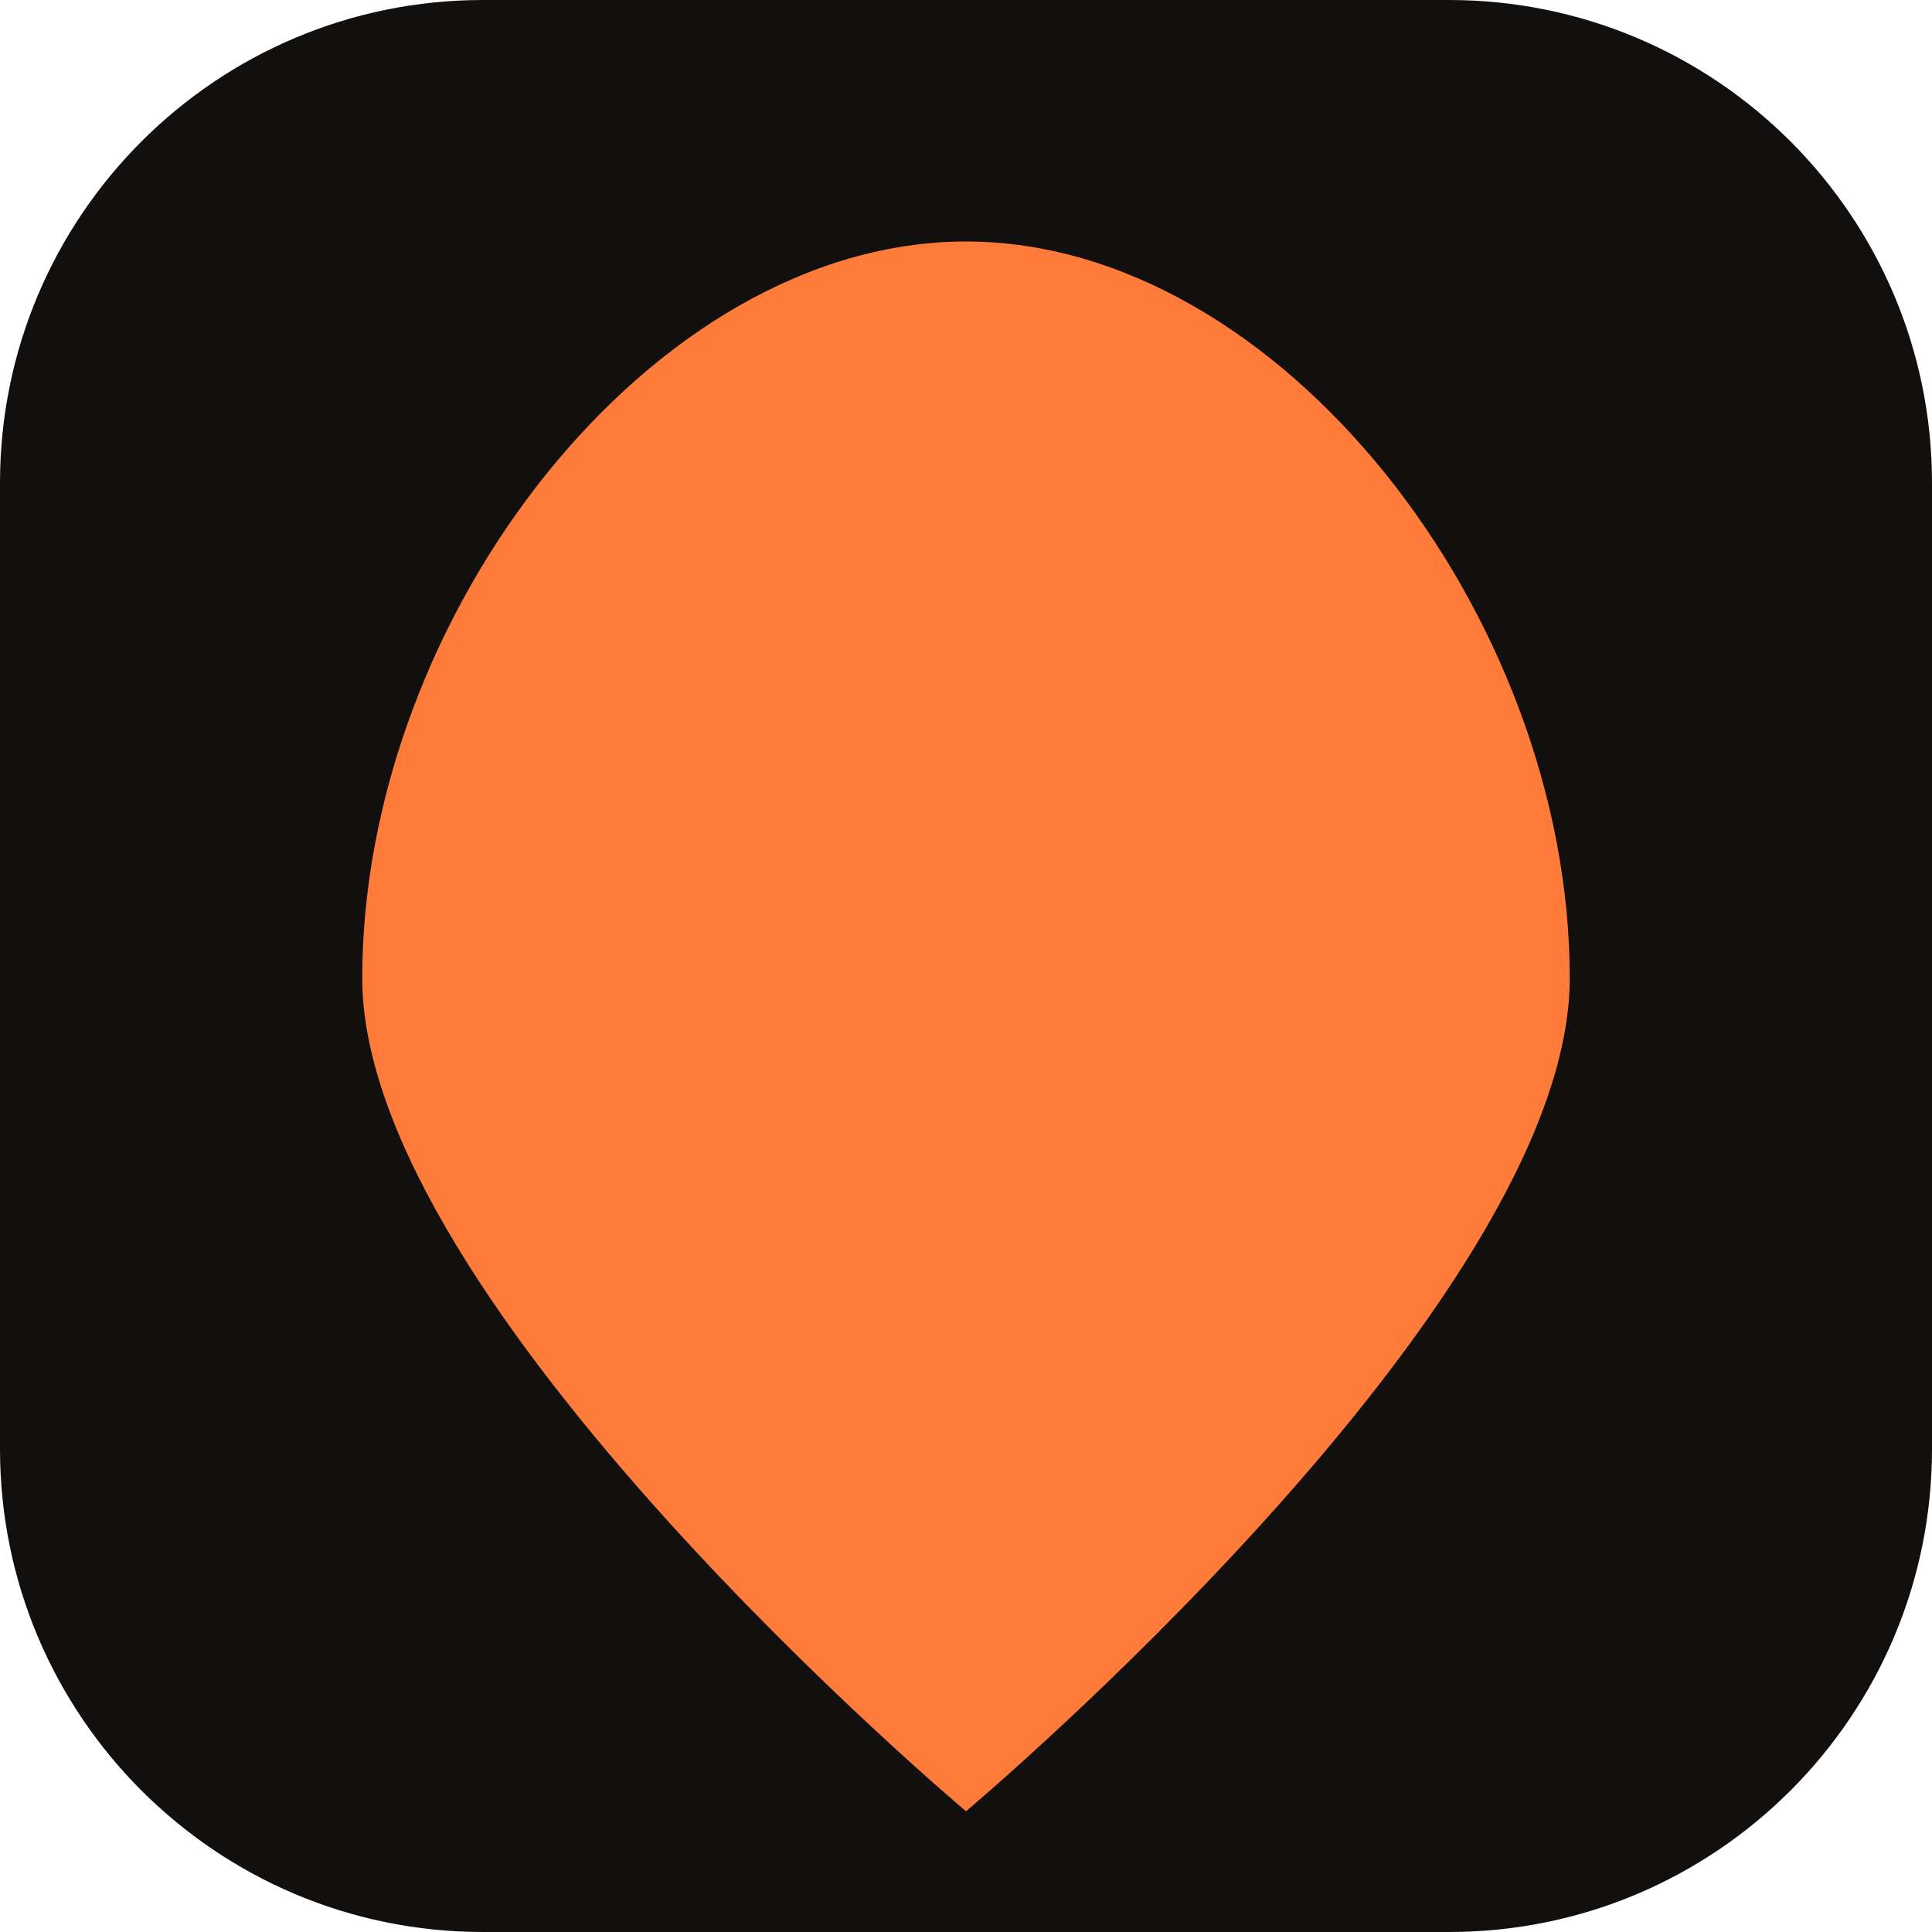
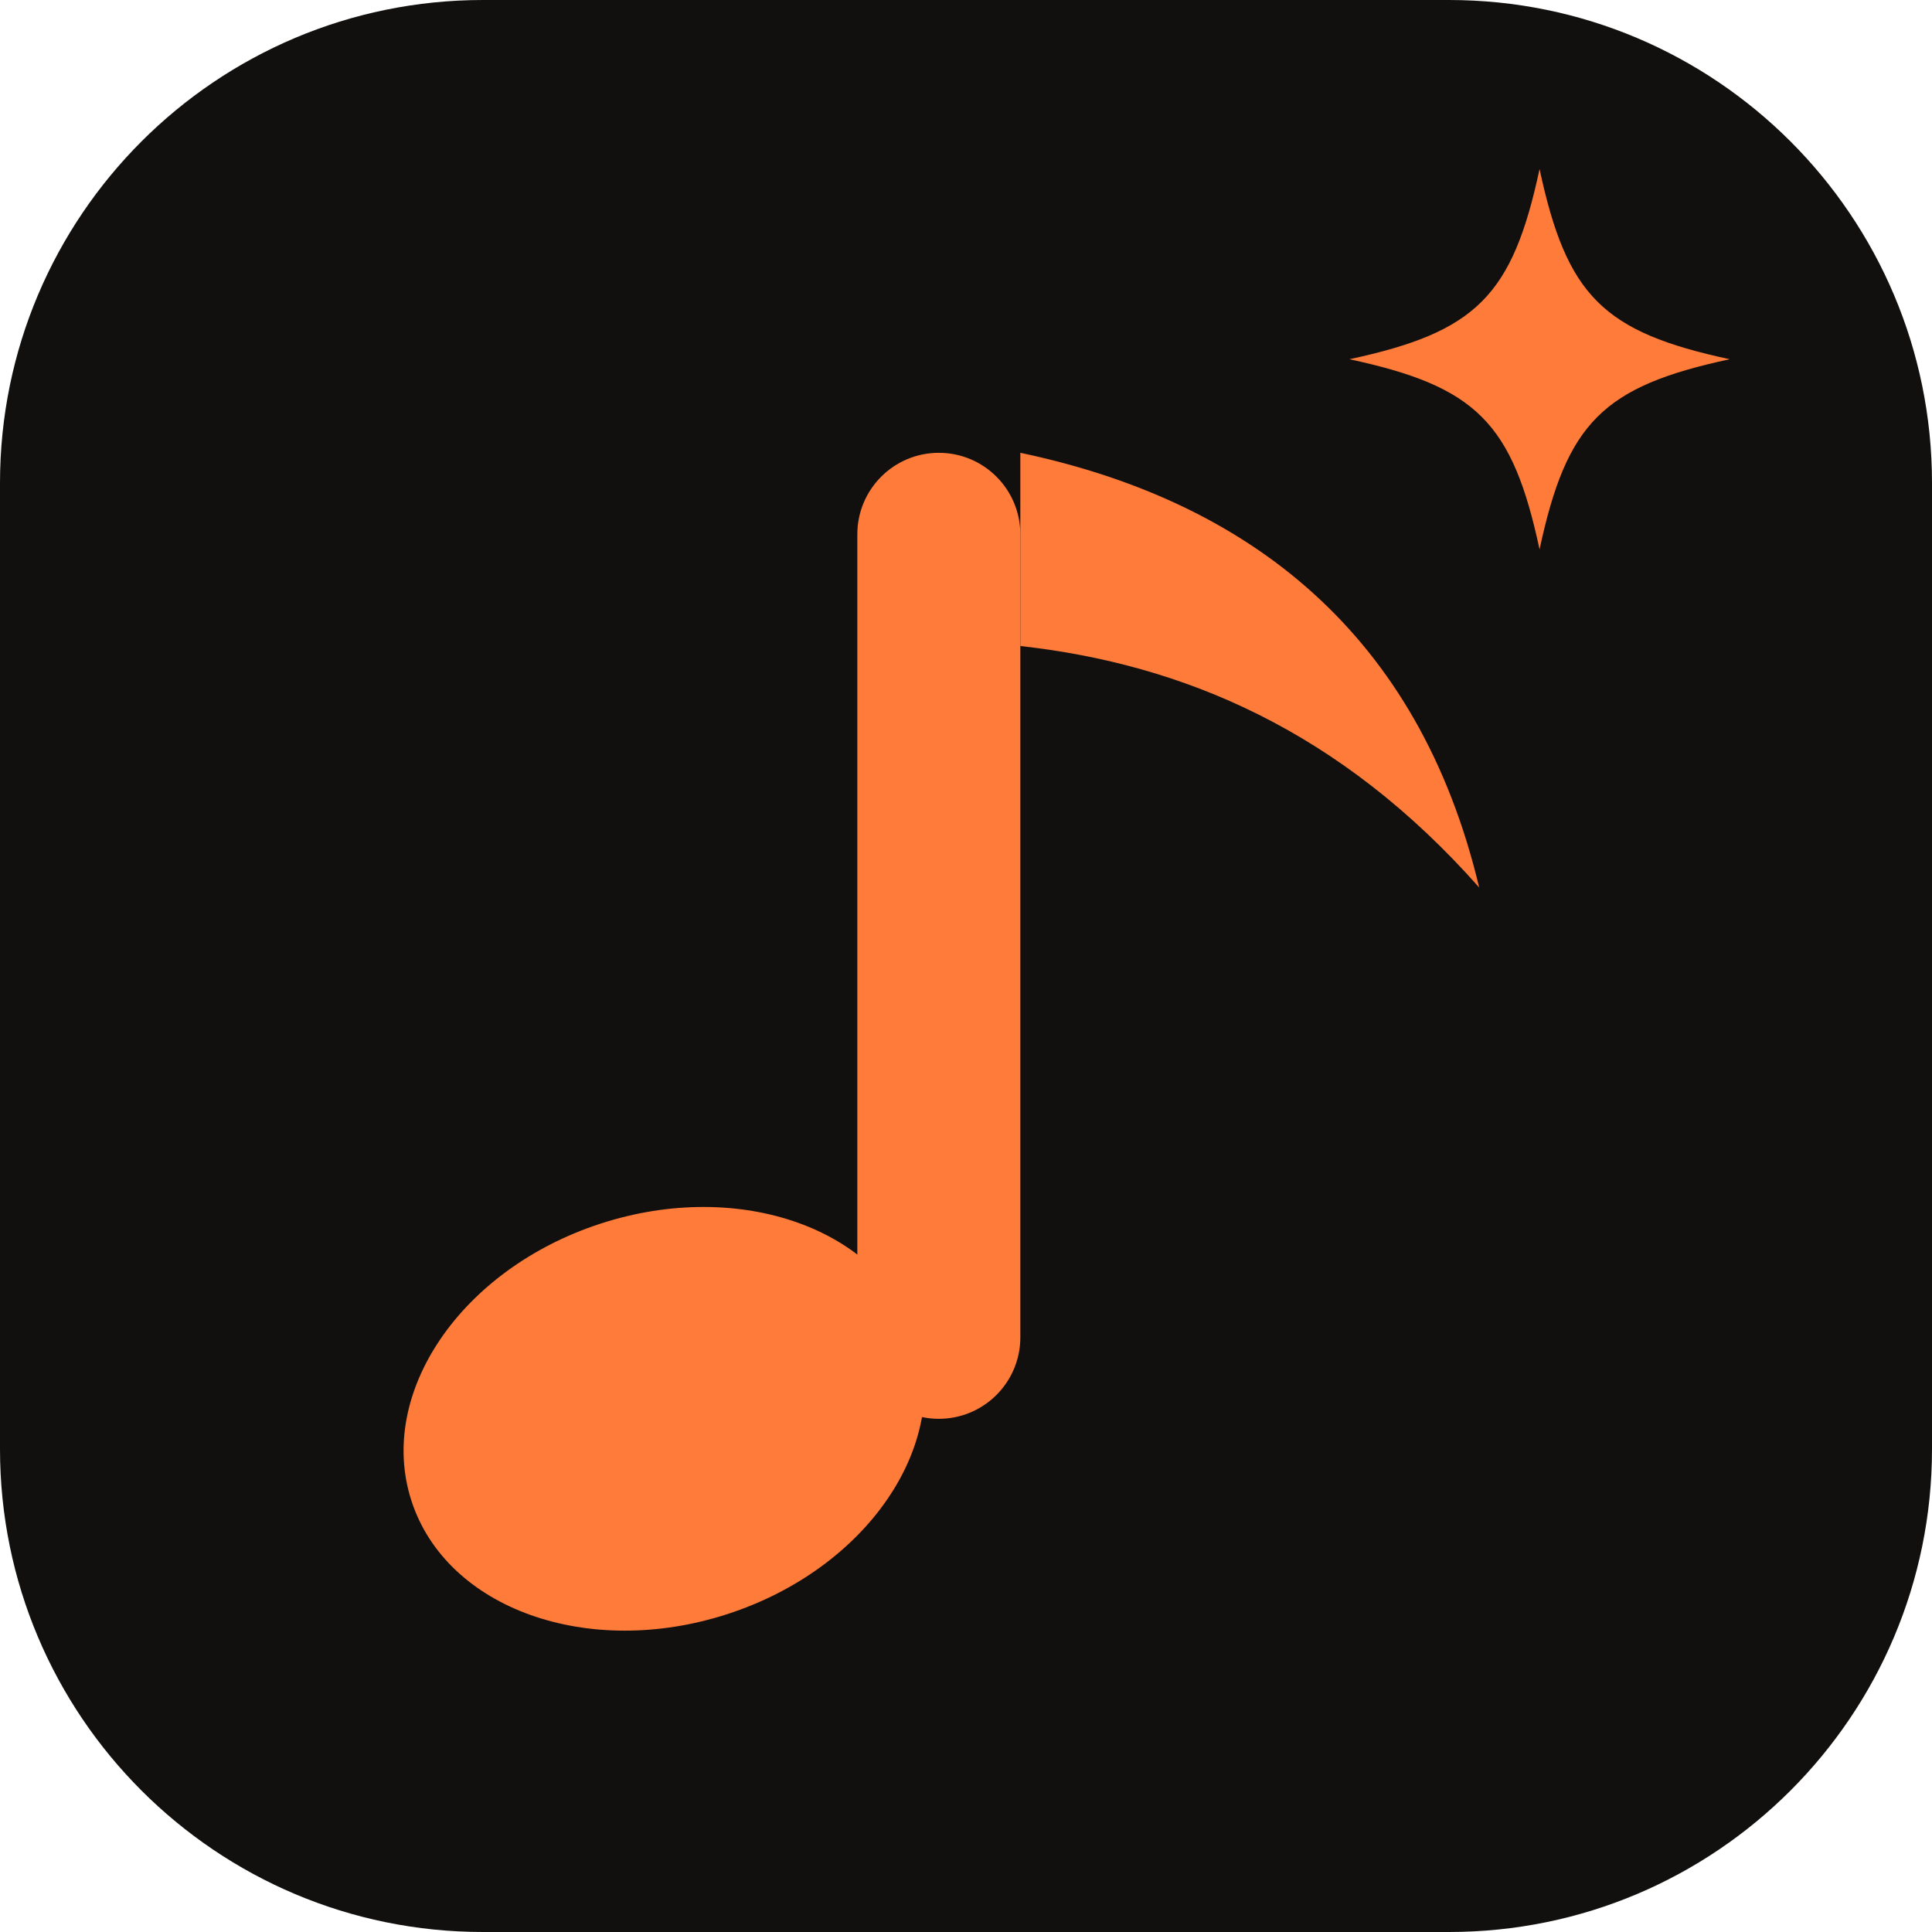
<svg xmlns="http://www.w3.org/2000/svg" viewBox="0 0 32 32">
  <rect width="32" height="32" rx="8" fill="#12100E" />
-   <path fill="#FF7B3A" d="M16 4c5.2 0 10 6.2 10 12.2 0 5.4-10 13.8-10 13.8S6 21.6 6 16.2C6 10.2 10.8 4 16 4z" />
+   <ellipse cx="11" cy="23.5" rx="4.4" ry="3.4" fill="#FF7B3A" transform="rotate(-18 11 23.5)" />
+   <rect x="14.2" y="7.5" width="2.7" height="16" rx="1.35" fill="#FF7B3A" />
+   <path d="M16.9 7.5c3.8.8 6.6 3 7.6 7.2-2.3-2.6-4.9-3.7-7.6-4z" fill="#FF7B3A" />
+   <path d="M25.5 2.8c.45 2.1 1.05 2.7 3.15 3.15-2.1.45-2.7 1.05-3.15 3.15-.45-2.1-1.05-2.7-3.15-3.15 2.1-.45 2.7-1.05 3.15-3.15z" fill="#FF7B3A" />
</svg>
